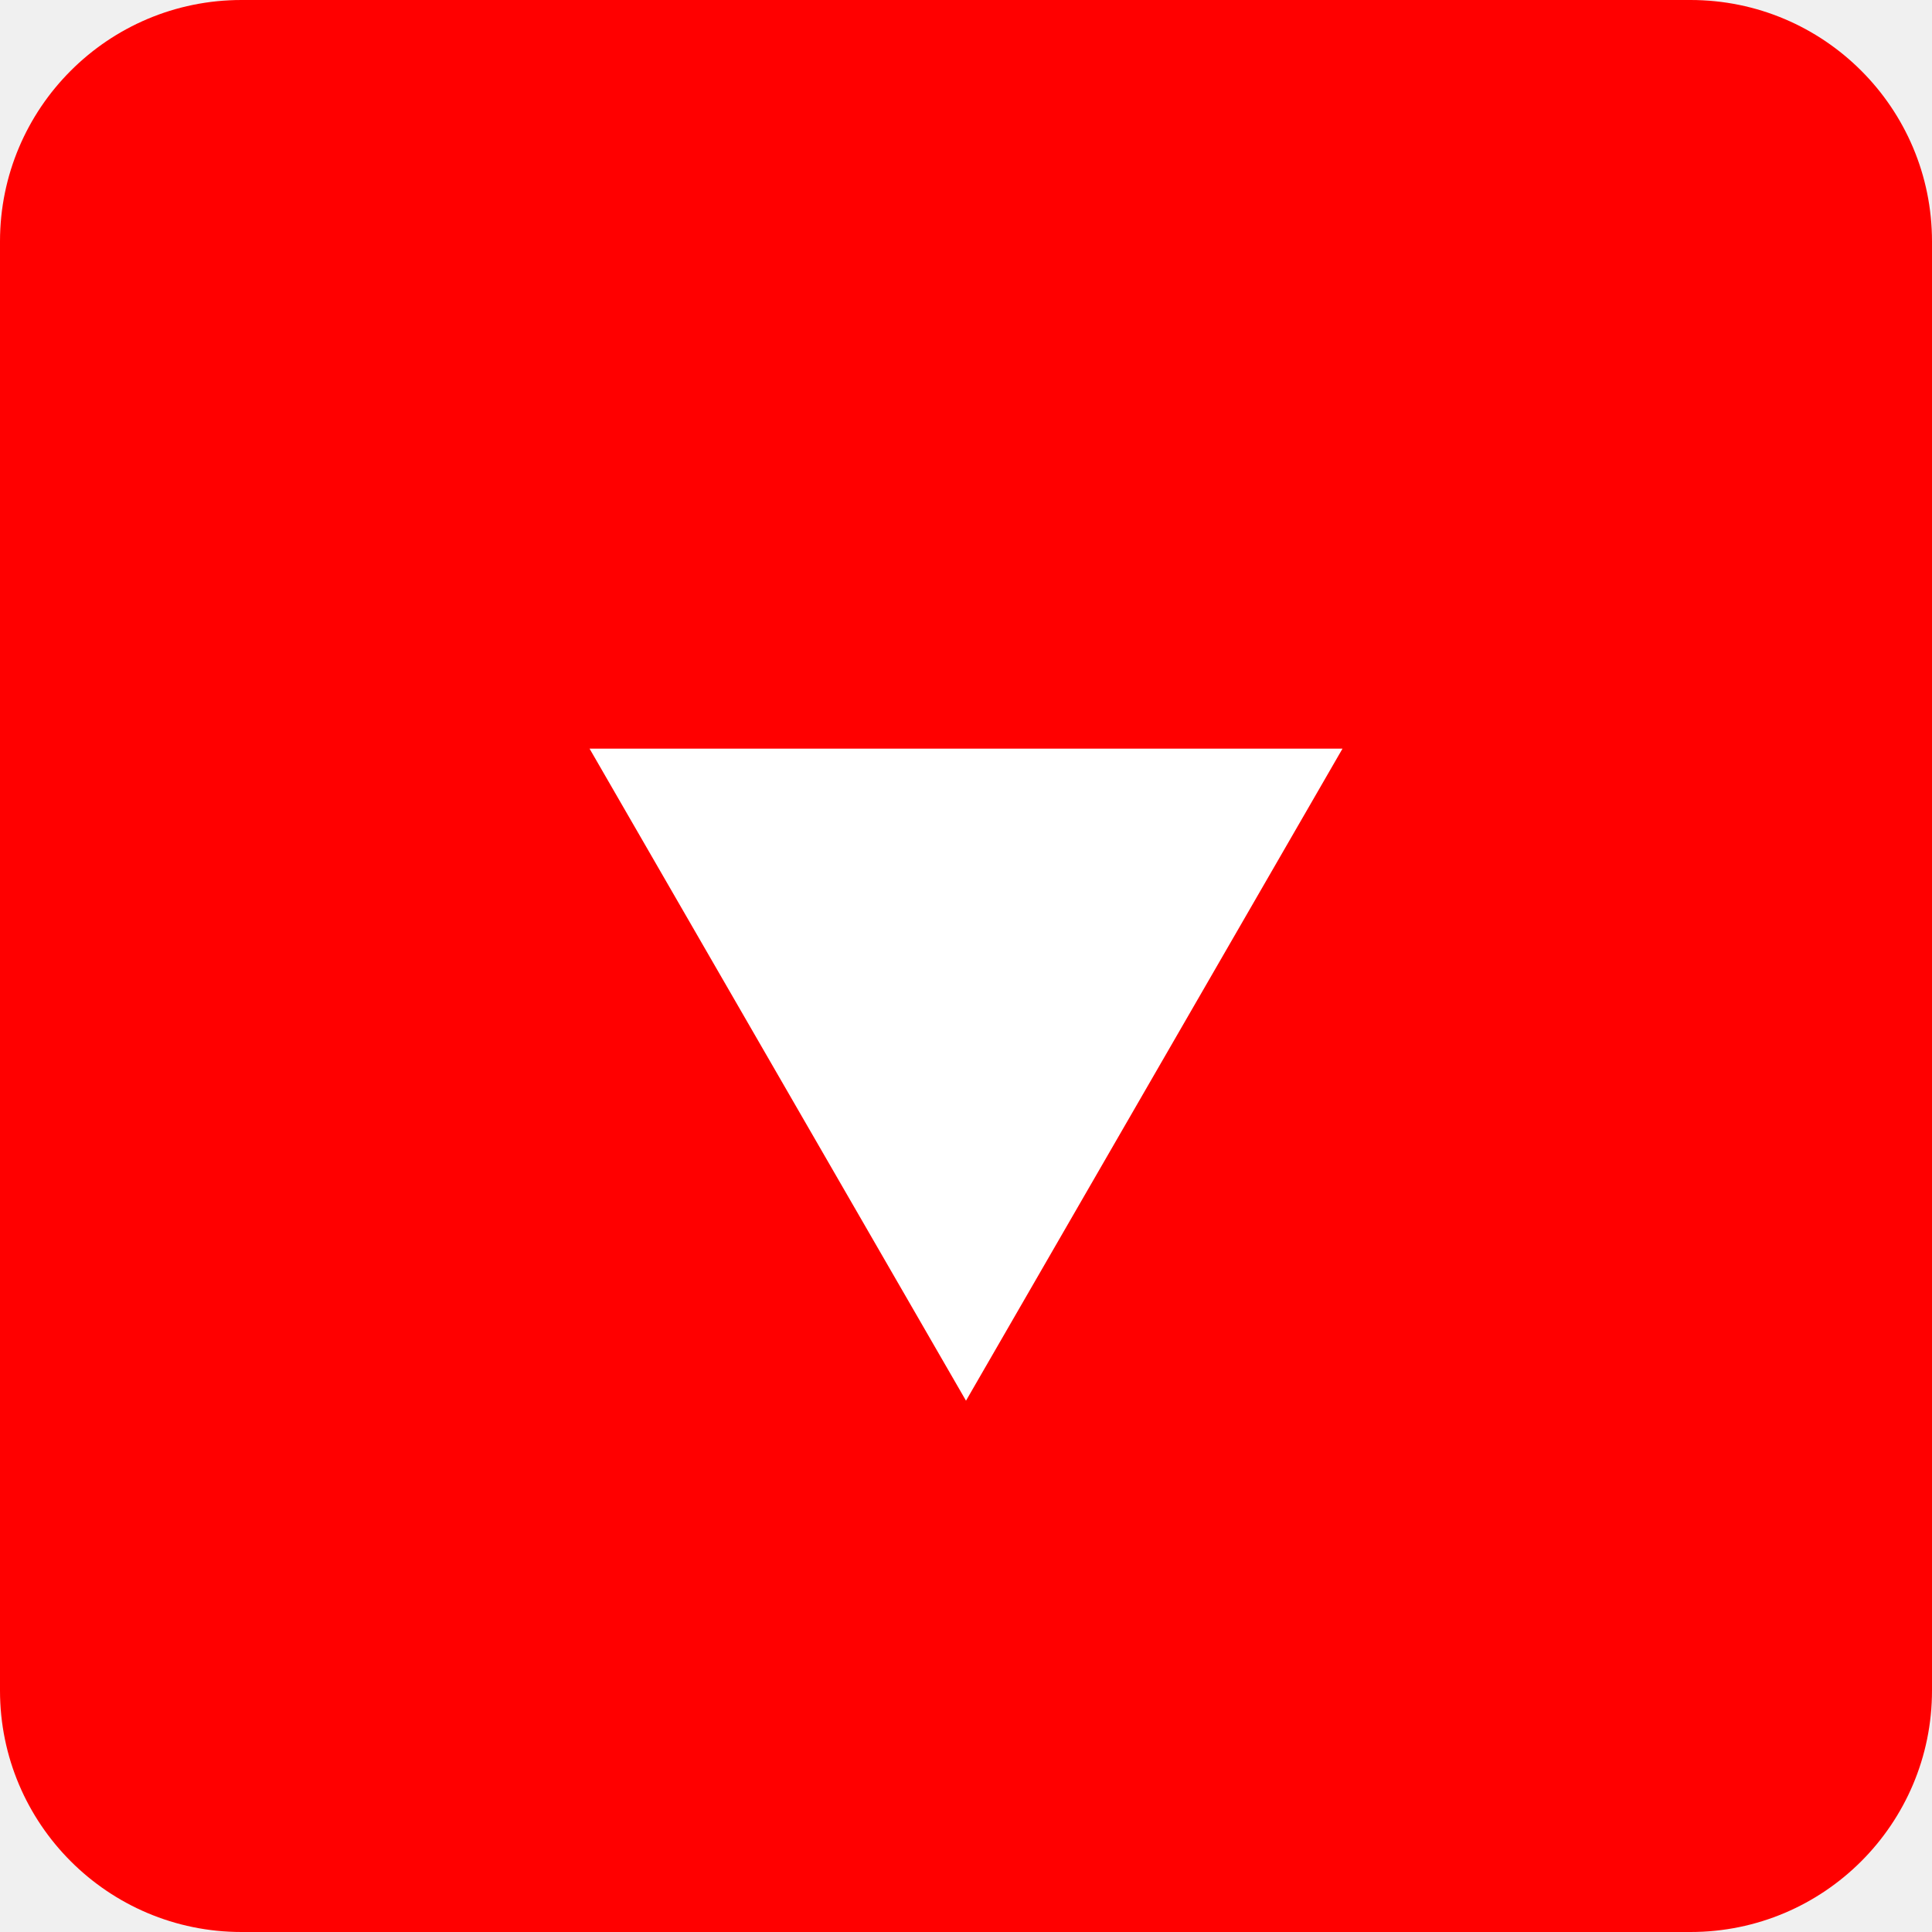
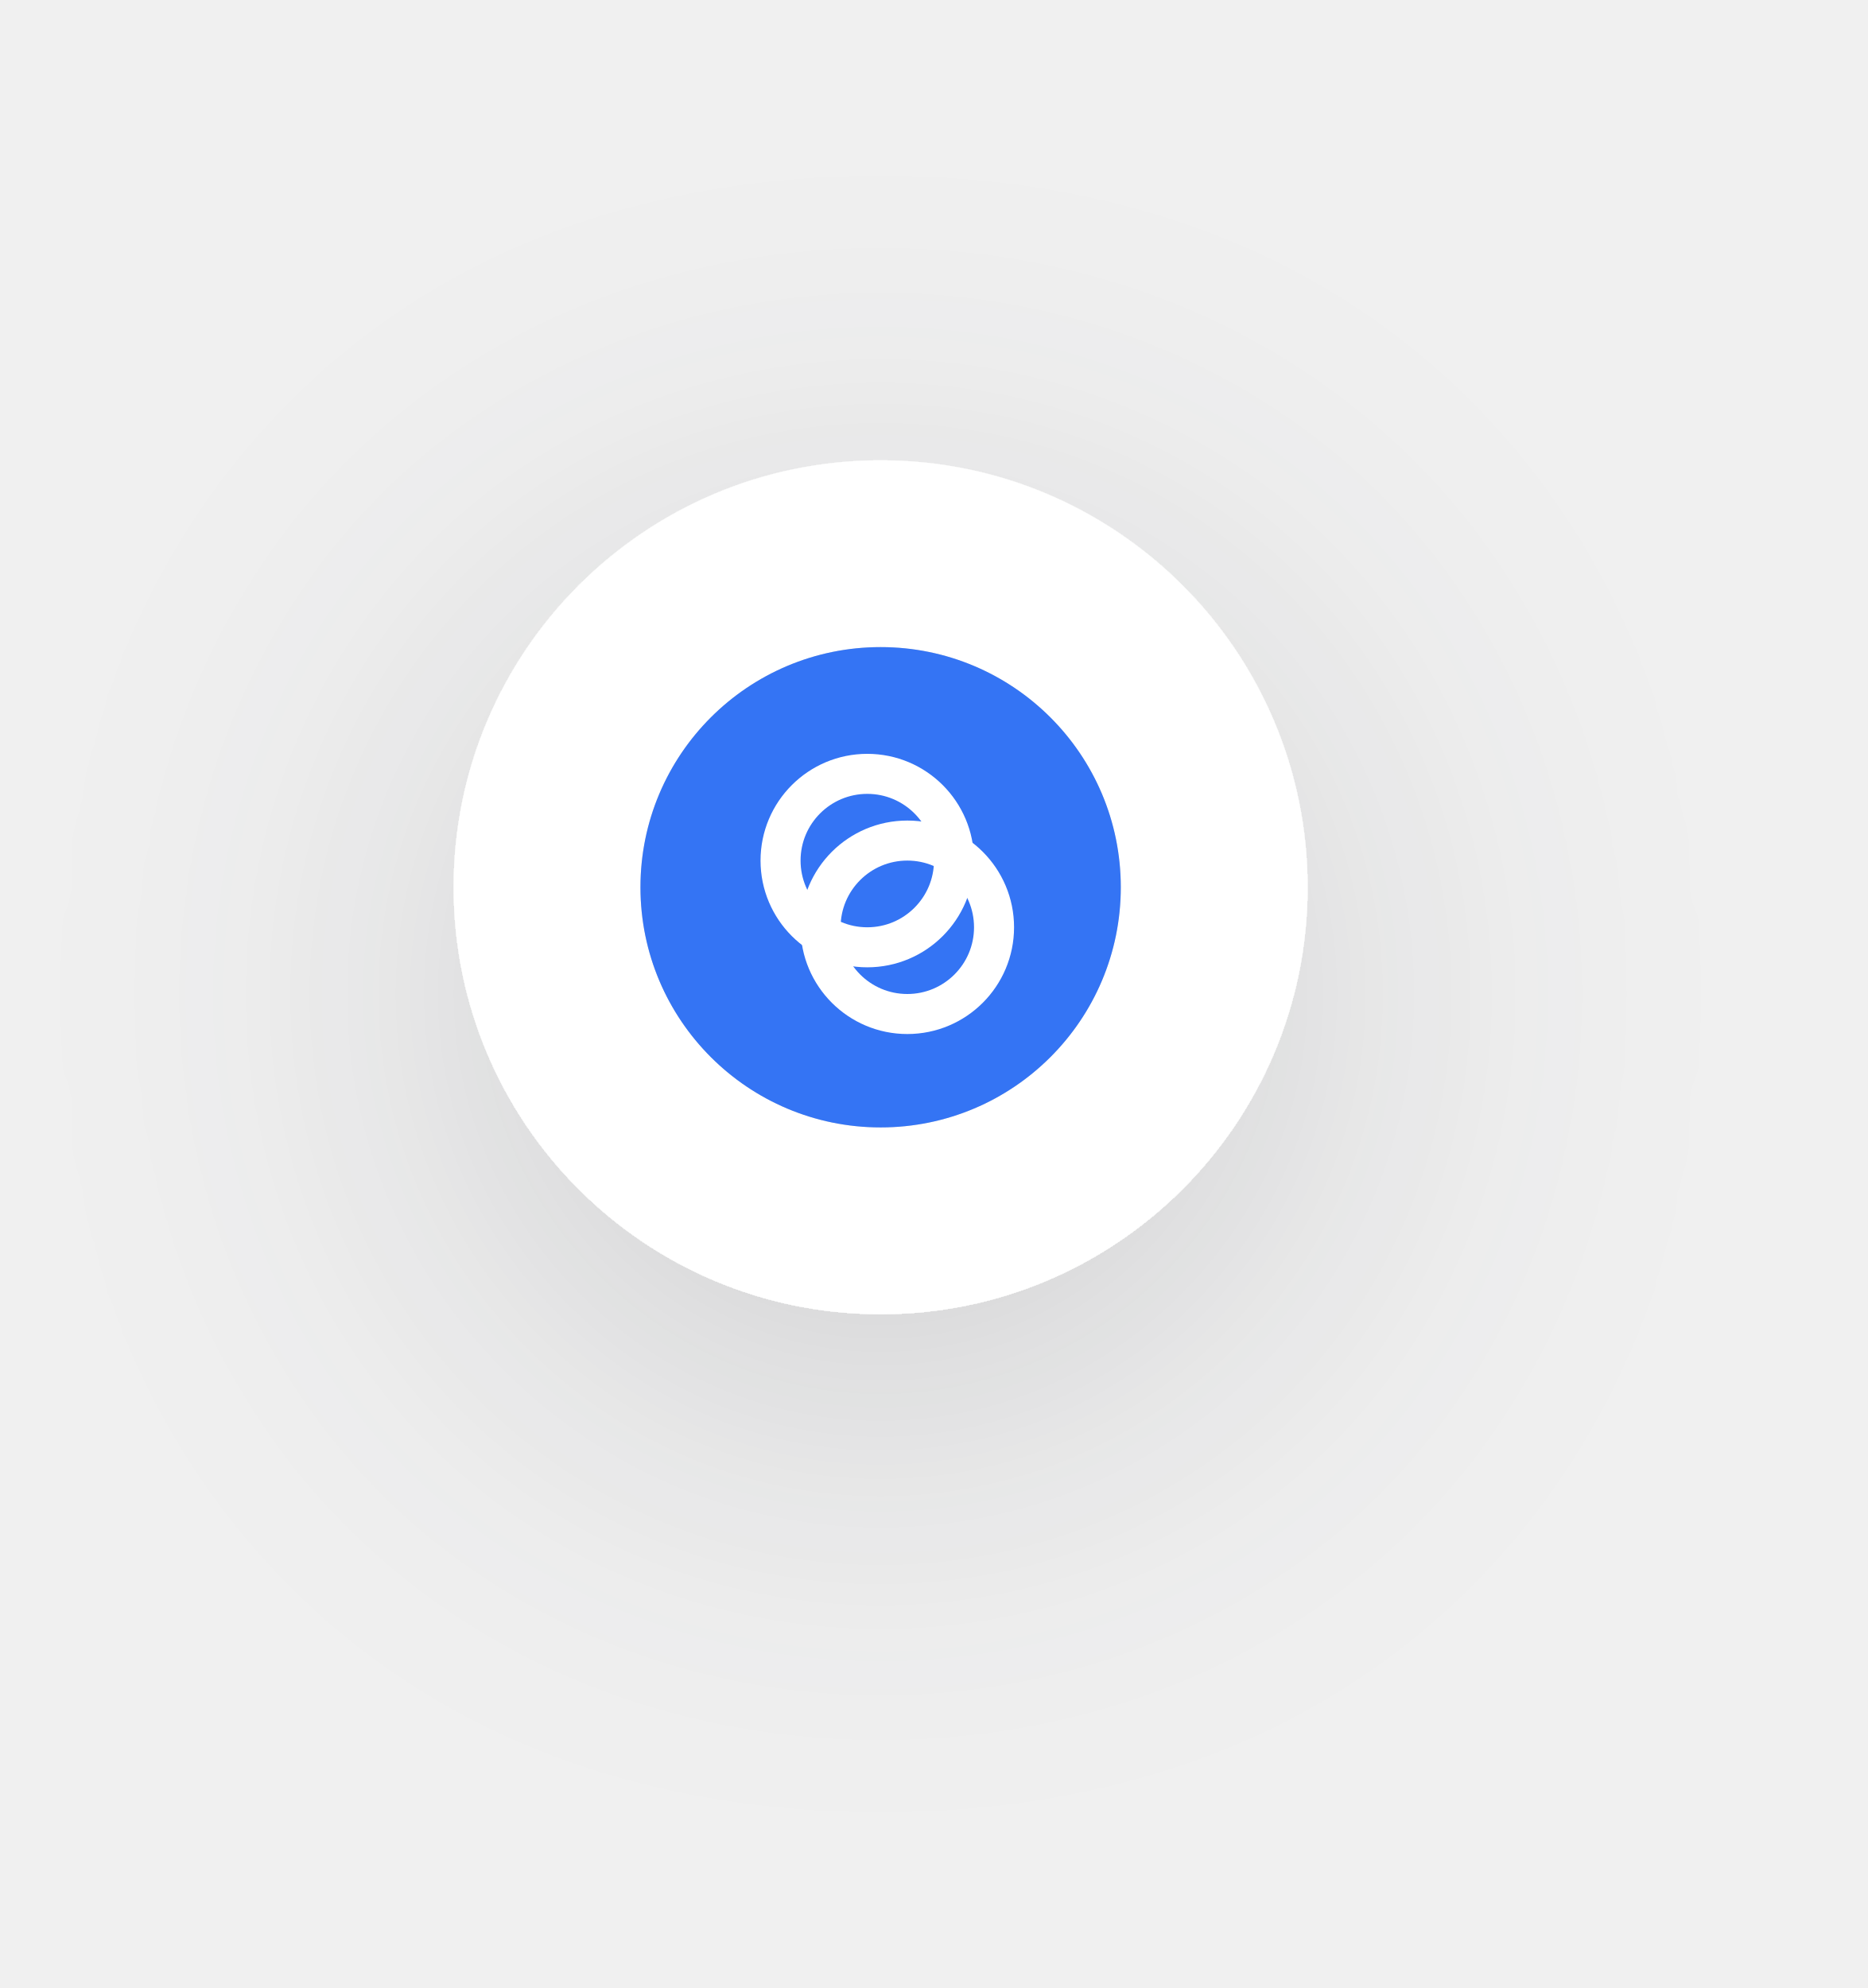
- <svg xmlns="http://www.w3.org/2000/svg" width="100%" height="100%" viewBox="0 0 32 32" fill="none">
-   <rect width="32" height="32" rx="4" fill="#FF0000" />
-   <path d="M16 23.2L9.765 12.4L22.236 12.4L16 23.2Z" fill="white" />
+ <svg xmlns="http://www.w3.org/2000/svg" width="100%" height="100%" viewBox="0 0 140 149" fill="none">
+   <g filter="url(#filter0_d_1_235)">
+     <rect x="34" y="34.5" width="64" height="64" rx="32" fill="white" />
+   </g>
+   <rect x="48" y="48.5" width="36" height="36" rx="18" fill="#D9D9D9" />
+   <rect x="48" y="48.5" width="36" height="36" rx="18" fill="#3474F4" />
+   <circle cx="65" cy="64.5" r="6.5" stroke="white" stroke-width="3" />
+   <circle cx="68" cy="69.5" r="6.5" stroke="white" stroke-width="3" />
+   <defs>
+     <filter id="filter0_d_1_235" x="-8" y="0.5" width="148" height="148" filterUnits="userSpaceOnUse" color-interpolation-filters="sRGB">
+       <feFlood flood-opacity="0" result="BackgroundImageFix" />
+       <feColorMatrix in="SourceAlpha" type="matrix" values="0 0 0 0 0 0 0 0 0 0 0 0 0 0 0 0 0 0 127 0" result="hardAlpha" />
+       <feOffset dy="8" />
+       <feGaussianBlur stdDeviation="21" />
+       <feComposite in2="hardAlpha" operator="out" />
+       <feColorMatrix type="matrix" values="0 0 0 0 0.134 0 0 0 0 0.143 0 0 0 0 0.186 0 0 0 0.16 0" />
+       <feBlend mode="normal" in2="BackgroundImageFix" result="effect1_dropShadow_1_235" />
+       <feBlend mode="normal" in="SourceGraphic" in2="effect1_dropShadow_1_235" result="shape" />
+     </filter>
+   </defs>
</svg>
